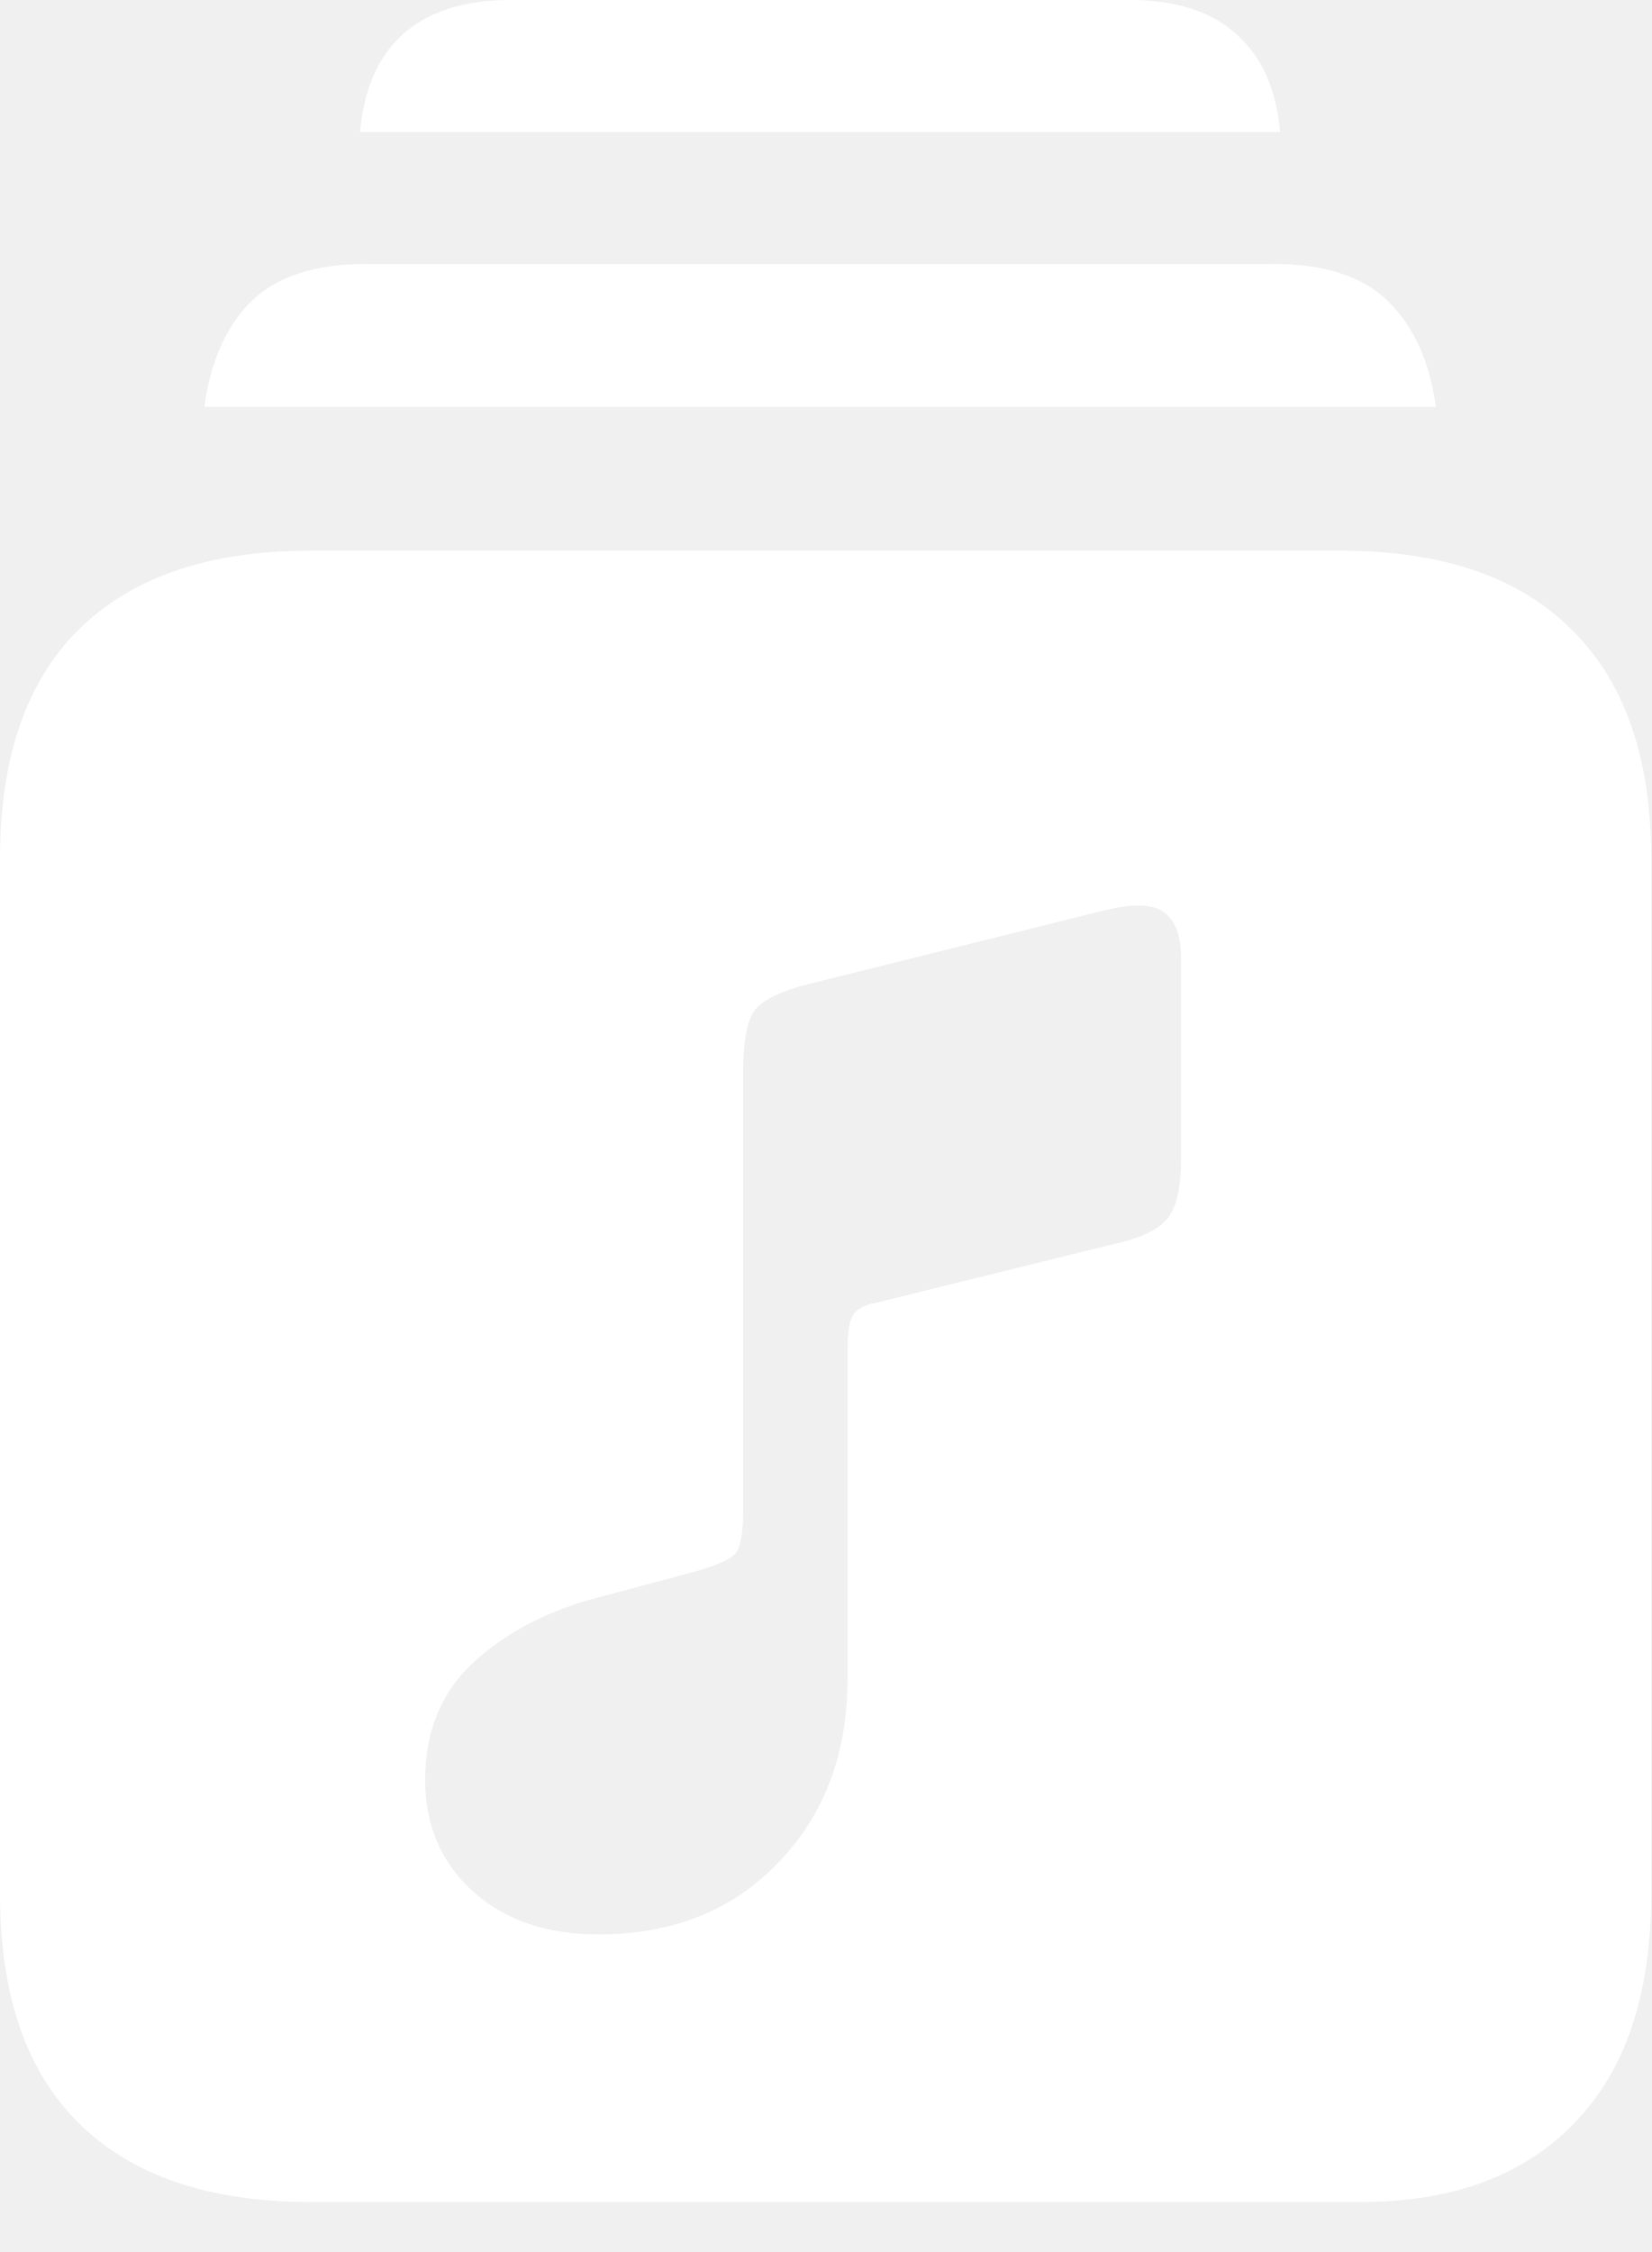
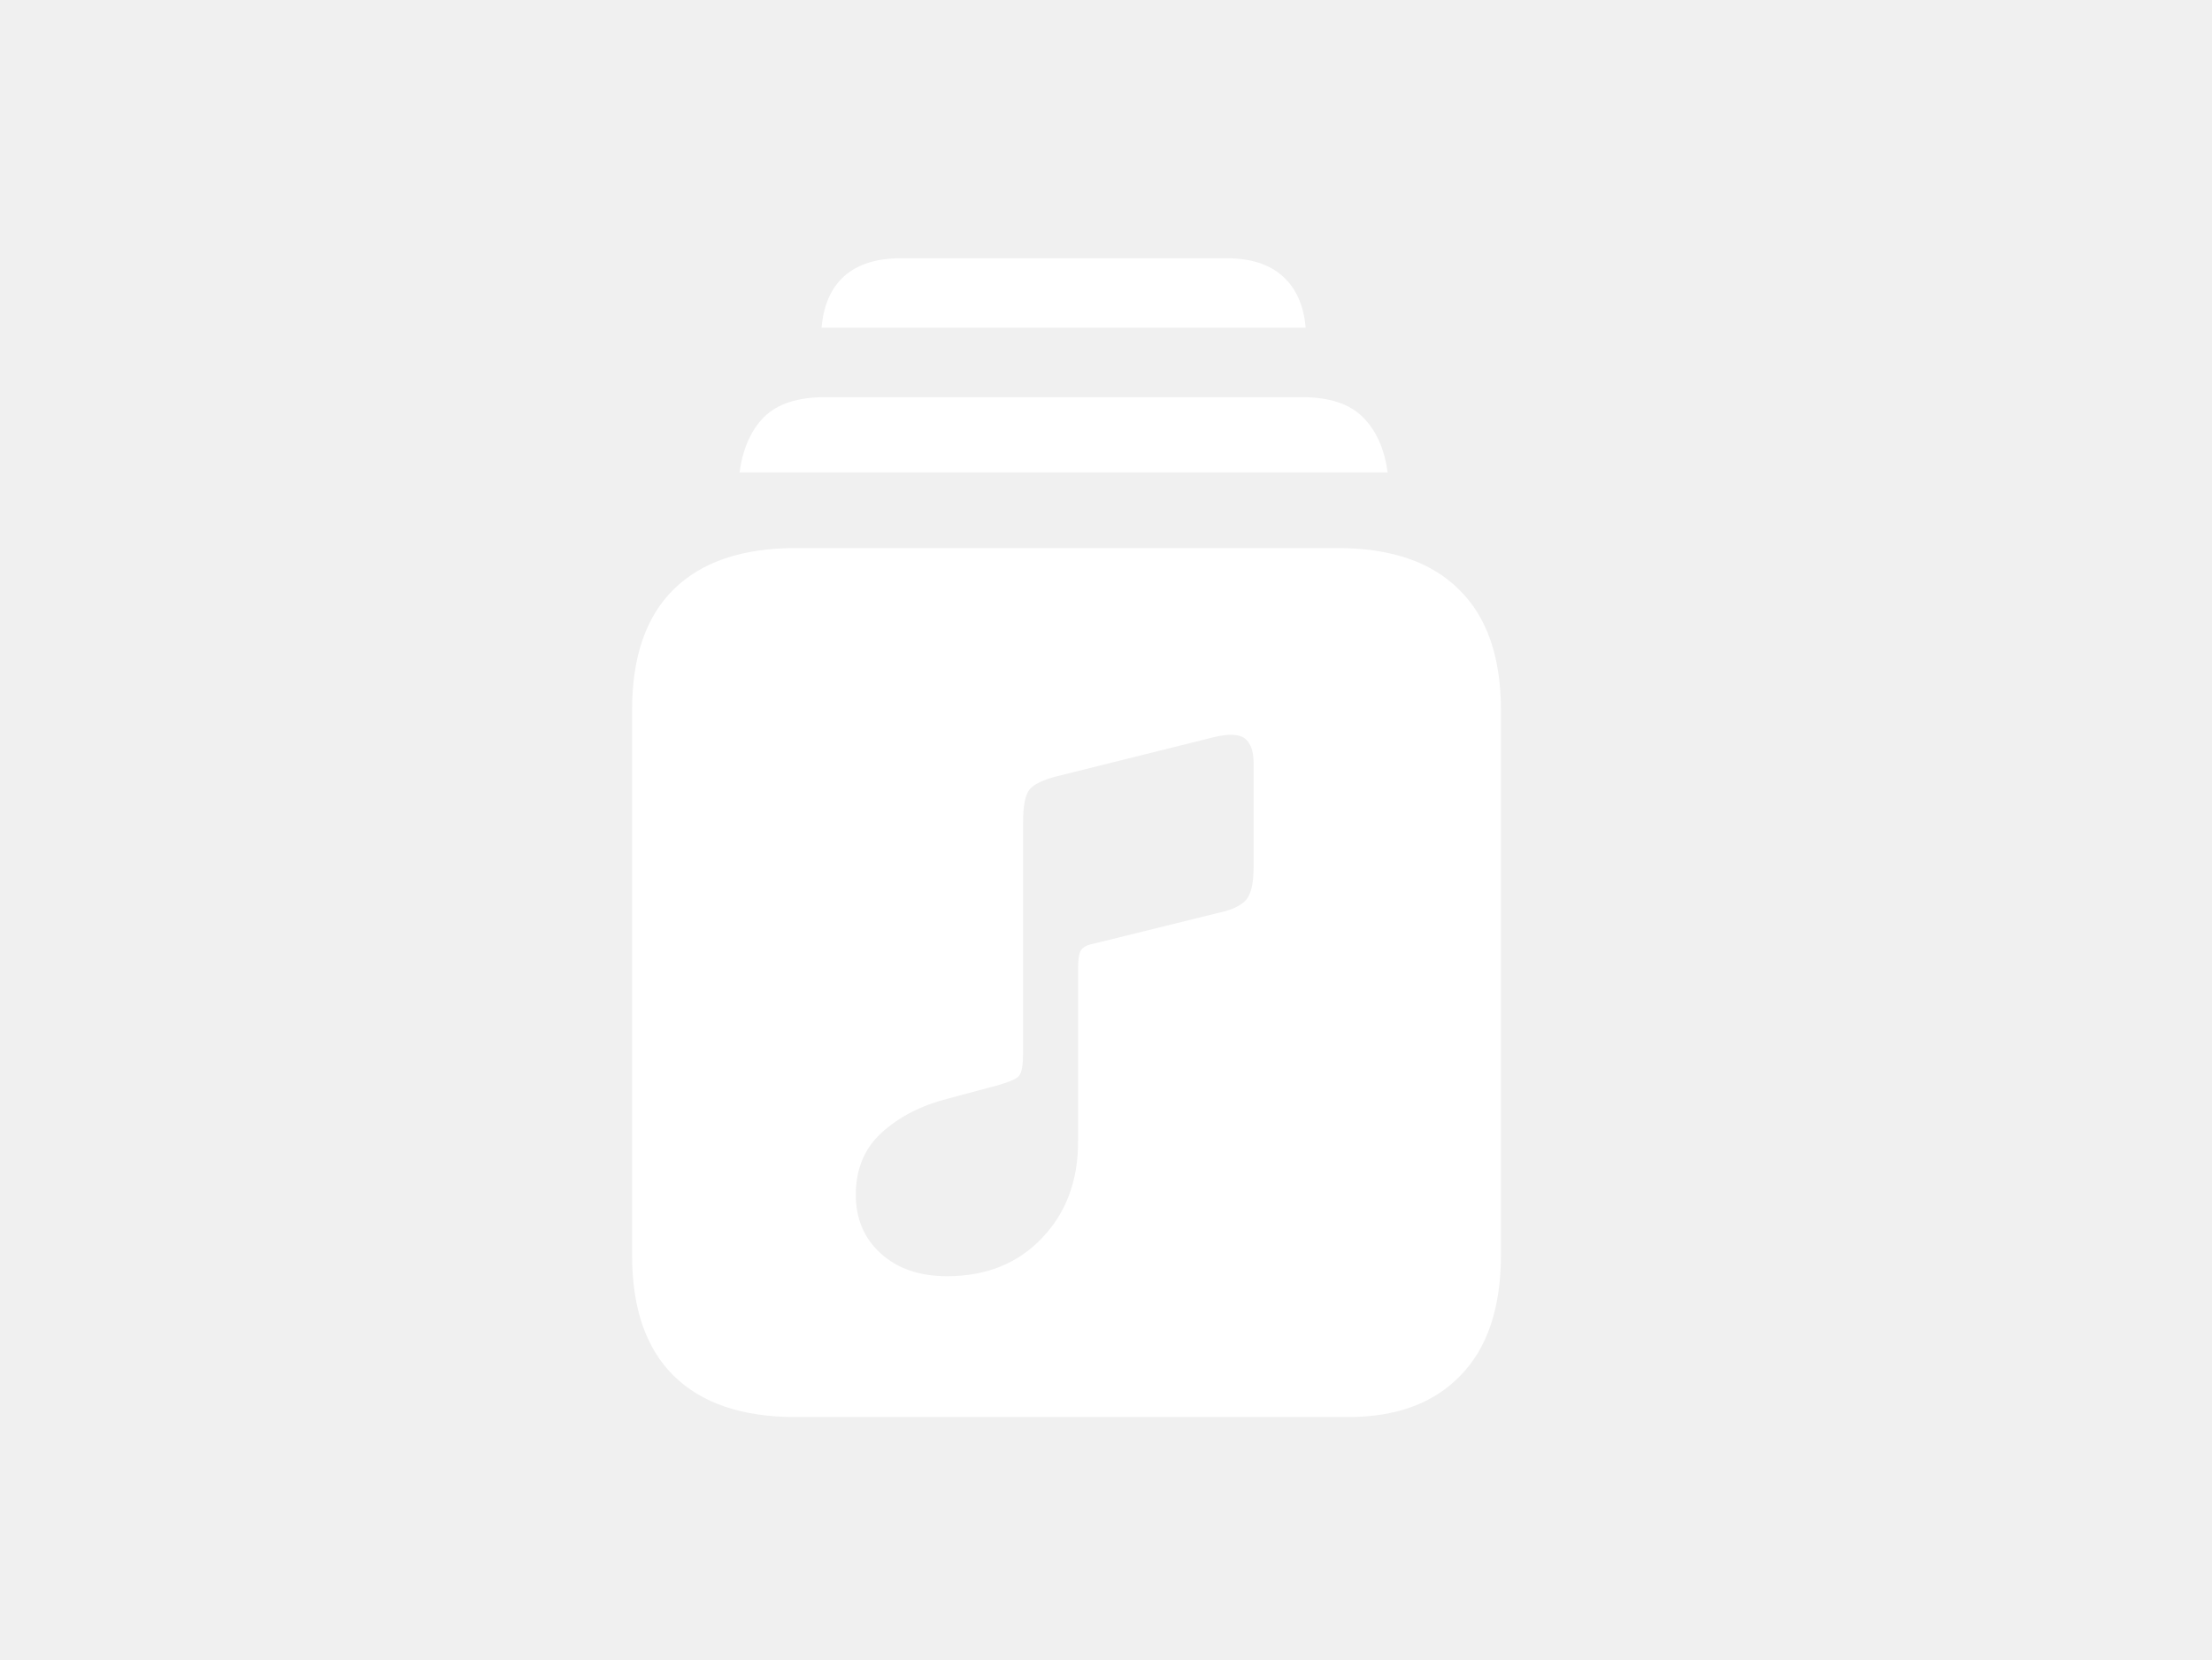
- <svg xmlns="http://www.w3.org/2000/svg" width="22" height="30" viewBox="0 0 22 30" fill="none">
-   <path d="M4.138 29.334C2.787 29.334 1.758 28.984 1.05 28.284C0.35 27.592 0 26.575 0 25.232V11.438C0 10.095 0.35 9.078 1.05 8.386C1.758 7.686 2.787 7.336 4.138 7.336H17.859C19.21 7.336 20.235 7.686 20.935 8.386C21.643 9.078 21.997 10.095 21.997 11.438V25.232C21.997 26.567 21.655 27.584 20.972 28.284C20.296 28.984 19.348 29.334 18.127 29.334H4.138ZM2.722 5.42C2.804 4.818 3.011 4.35 3.345 4.016C3.687 3.682 4.199 3.516 4.883 3.516H16.956C17.647 3.516 18.16 3.682 18.494 4.016C18.835 4.35 19.047 4.818 19.128 5.42H2.722ZM4.797 1.758C4.846 1.188 5.037 0.753 5.371 0.452C5.713 0.151 6.189 0 6.799 0H15.051C15.662 0 16.134 0.151 16.467 0.452C16.809 0.753 17.004 1.188 17.053 1.758H4.797ZM14.819 16.577C15.169 16.504 15.409 16.394 15.54 16.248C15.67 16.101 15.735 15.829 15.735 15.43V12.769C15.735 12.476 15.662 12.272 15.515 12.158C15.369 12.044 15.108 12.032 14.734 12.122L10.767 13.11C10.409 13.2 10.172 13.314 10.059 13.452C9.953 13.591 9.9 13.867 9.9 14.282V20.129C9.9 20.414 9.867 20.601 9.802 20.691C9.737 20.772 9.542 20.858 9.216 20.947L7.983 21.277C7.316 21.448 6.763 21.733 6.323 22.131C5.884 22.53 5.664 23.055 5.664 23.706C5.664 24.316 5.876 24.813 6.299 25.195C6.722 25.578 7.279 25.769 7.971 25.769C8.964 25.769 9.766 25.448 10.376 24.805C10.986 24.17 11.291 23.356 11.291 22.363V17.981C11.291 17.753 11.316 17.599 11.365 17.517C11.422 17.436 11.519 17.383 11.658 17.358L14.819 16.577Z" fill="white" />
+ <svg xmlns="http://www.w3.org/2000/svg" width="56" height="42" viewBox="0 0 56 42" fill="none">
+   <path d="M20.14 35.872C18.789 35.872 17.759 35.522 17.051 34.822C16.351 34.13 16.002 33.113 16.002 31.77V17.976C16.002 16.633 16.351 15.616 17.051 14.924C17.759 14.224 18.789 13.874 20.14 13.874H33.86C35.211 13.874 36.237 14.224 36.937 14.924C37.645 15.616 37.998 16.633 37.998 17.976V31.77C37.998 33.105 37.657 34.122 36.973 34.822C36.298 35.522 35.35 35.872 34.129 35.872H20.14ZM18.724 11.958C18.805 11.356 19.012 10.888 19.346 10.554C19.688 10.22 20.201 10.054 20.884 10.054H32.957C33.649 10.054 34.161 10.22 34.495 10.554C34.837 10.888 35.048 11.356 35.13 11.958H18.724ZM20.799 8.296C20.848 7.726 21.039 7.291 21.373 6.99C21.714 6.689 22.19 6.538 22.801 6.538H31.053C31.663 6.538 32.135 6.689 32.469 6.99C32.81 7.291 33.006 7.726 33.055 8.296H20.799ZM30.821 23.115C31.171 23.042 31.411 22.932 31.541 22.786C31.671 22.639 31.736 22.366 31.736 21.968V19.307C31.736 19.014 31.663 18.81 31.517 18.696C31.37 18.582 31.11 18.57 30.735 18.66L26.768 19.648C26.41 19.738 26.174 19.852 26.06 19.99C25.954 20.129 25.901 20.405 25.901 20.82V26.668C25.901 26.952 25.869 27.14 25.804 27.229C25.739 27.31 25.543 27.396 25.218 27.485L23.985 27.815C23.317 27.986 22.764 28.271 22.325 28.669C21.885 29.068 21.666 29.593 21.666 30.244C21.666 30.855 21.877 31.351 22.3 31.733C22.724 32.116 23.281 32.307 23.973 32.307C24.965 32.307 25.767 31.986 26.377 31.343C26.988 30.708 27.293 29.894 27.293 28.901V24.519C27.293 24.291 27.317 24.137 27.366 24.055C27.423 23.974 27.521 23.921 27.659 23.896L30.821 23.115Z" fill="white" />
</svg>
